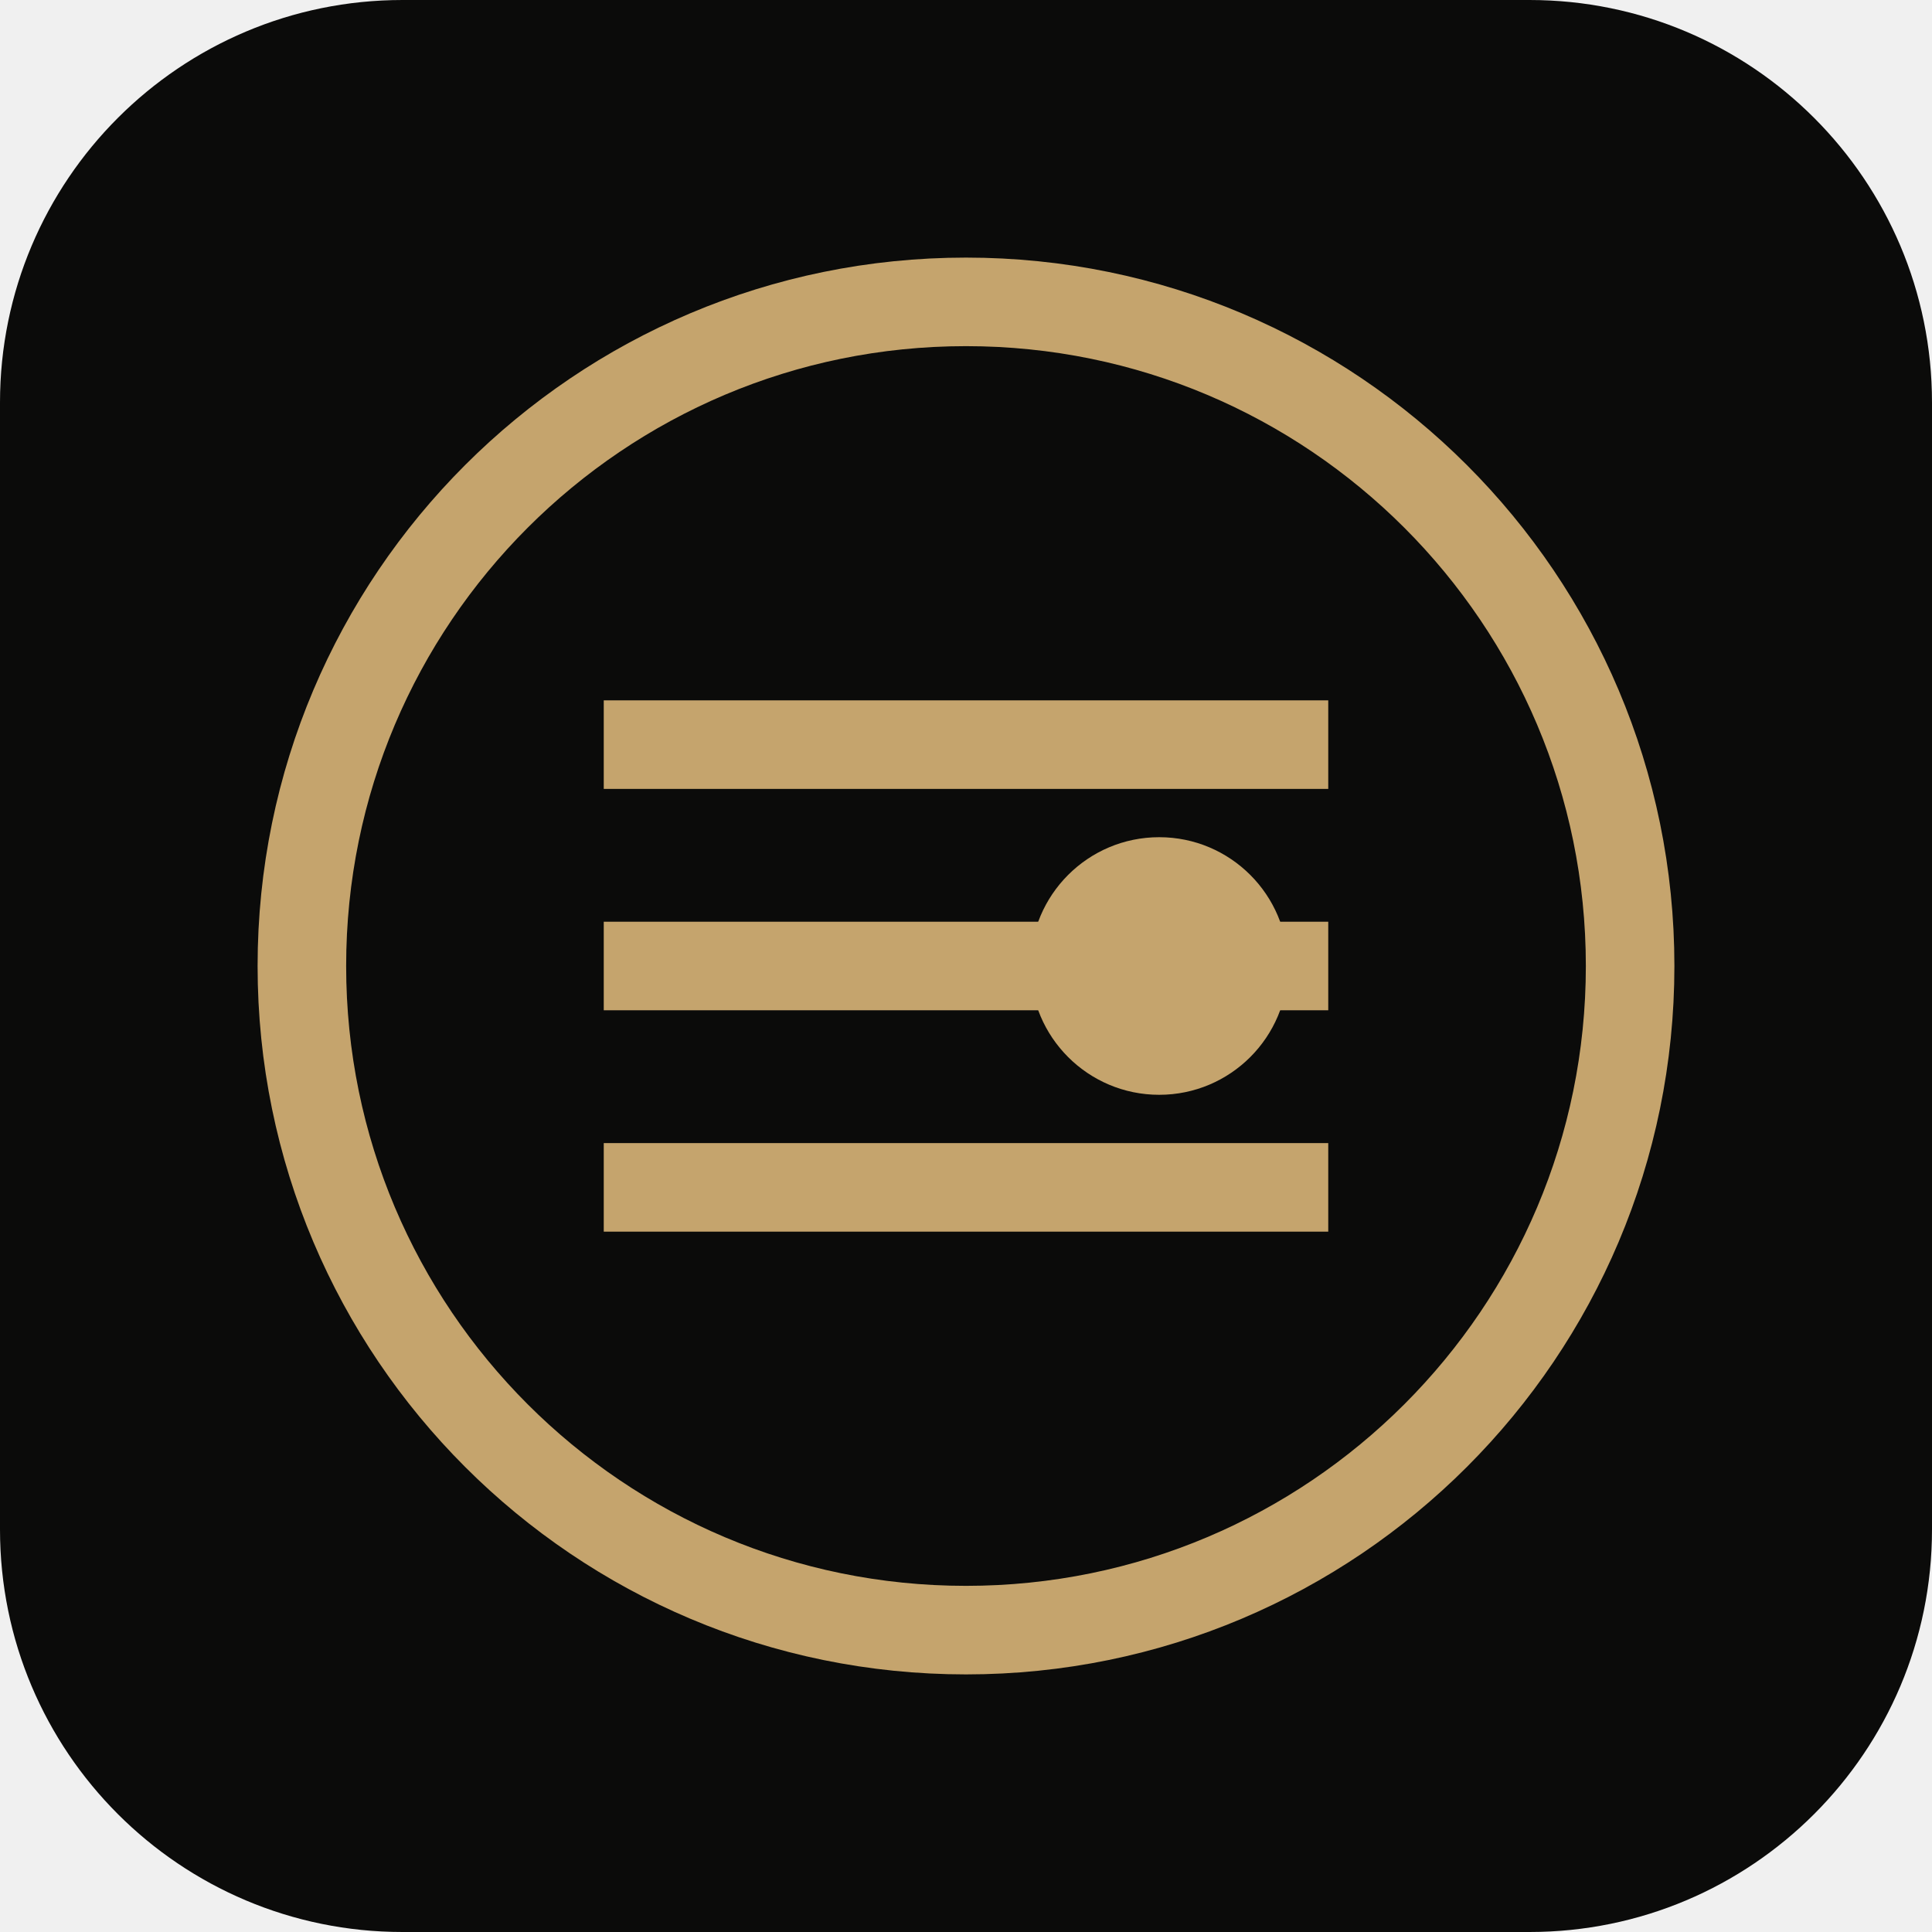
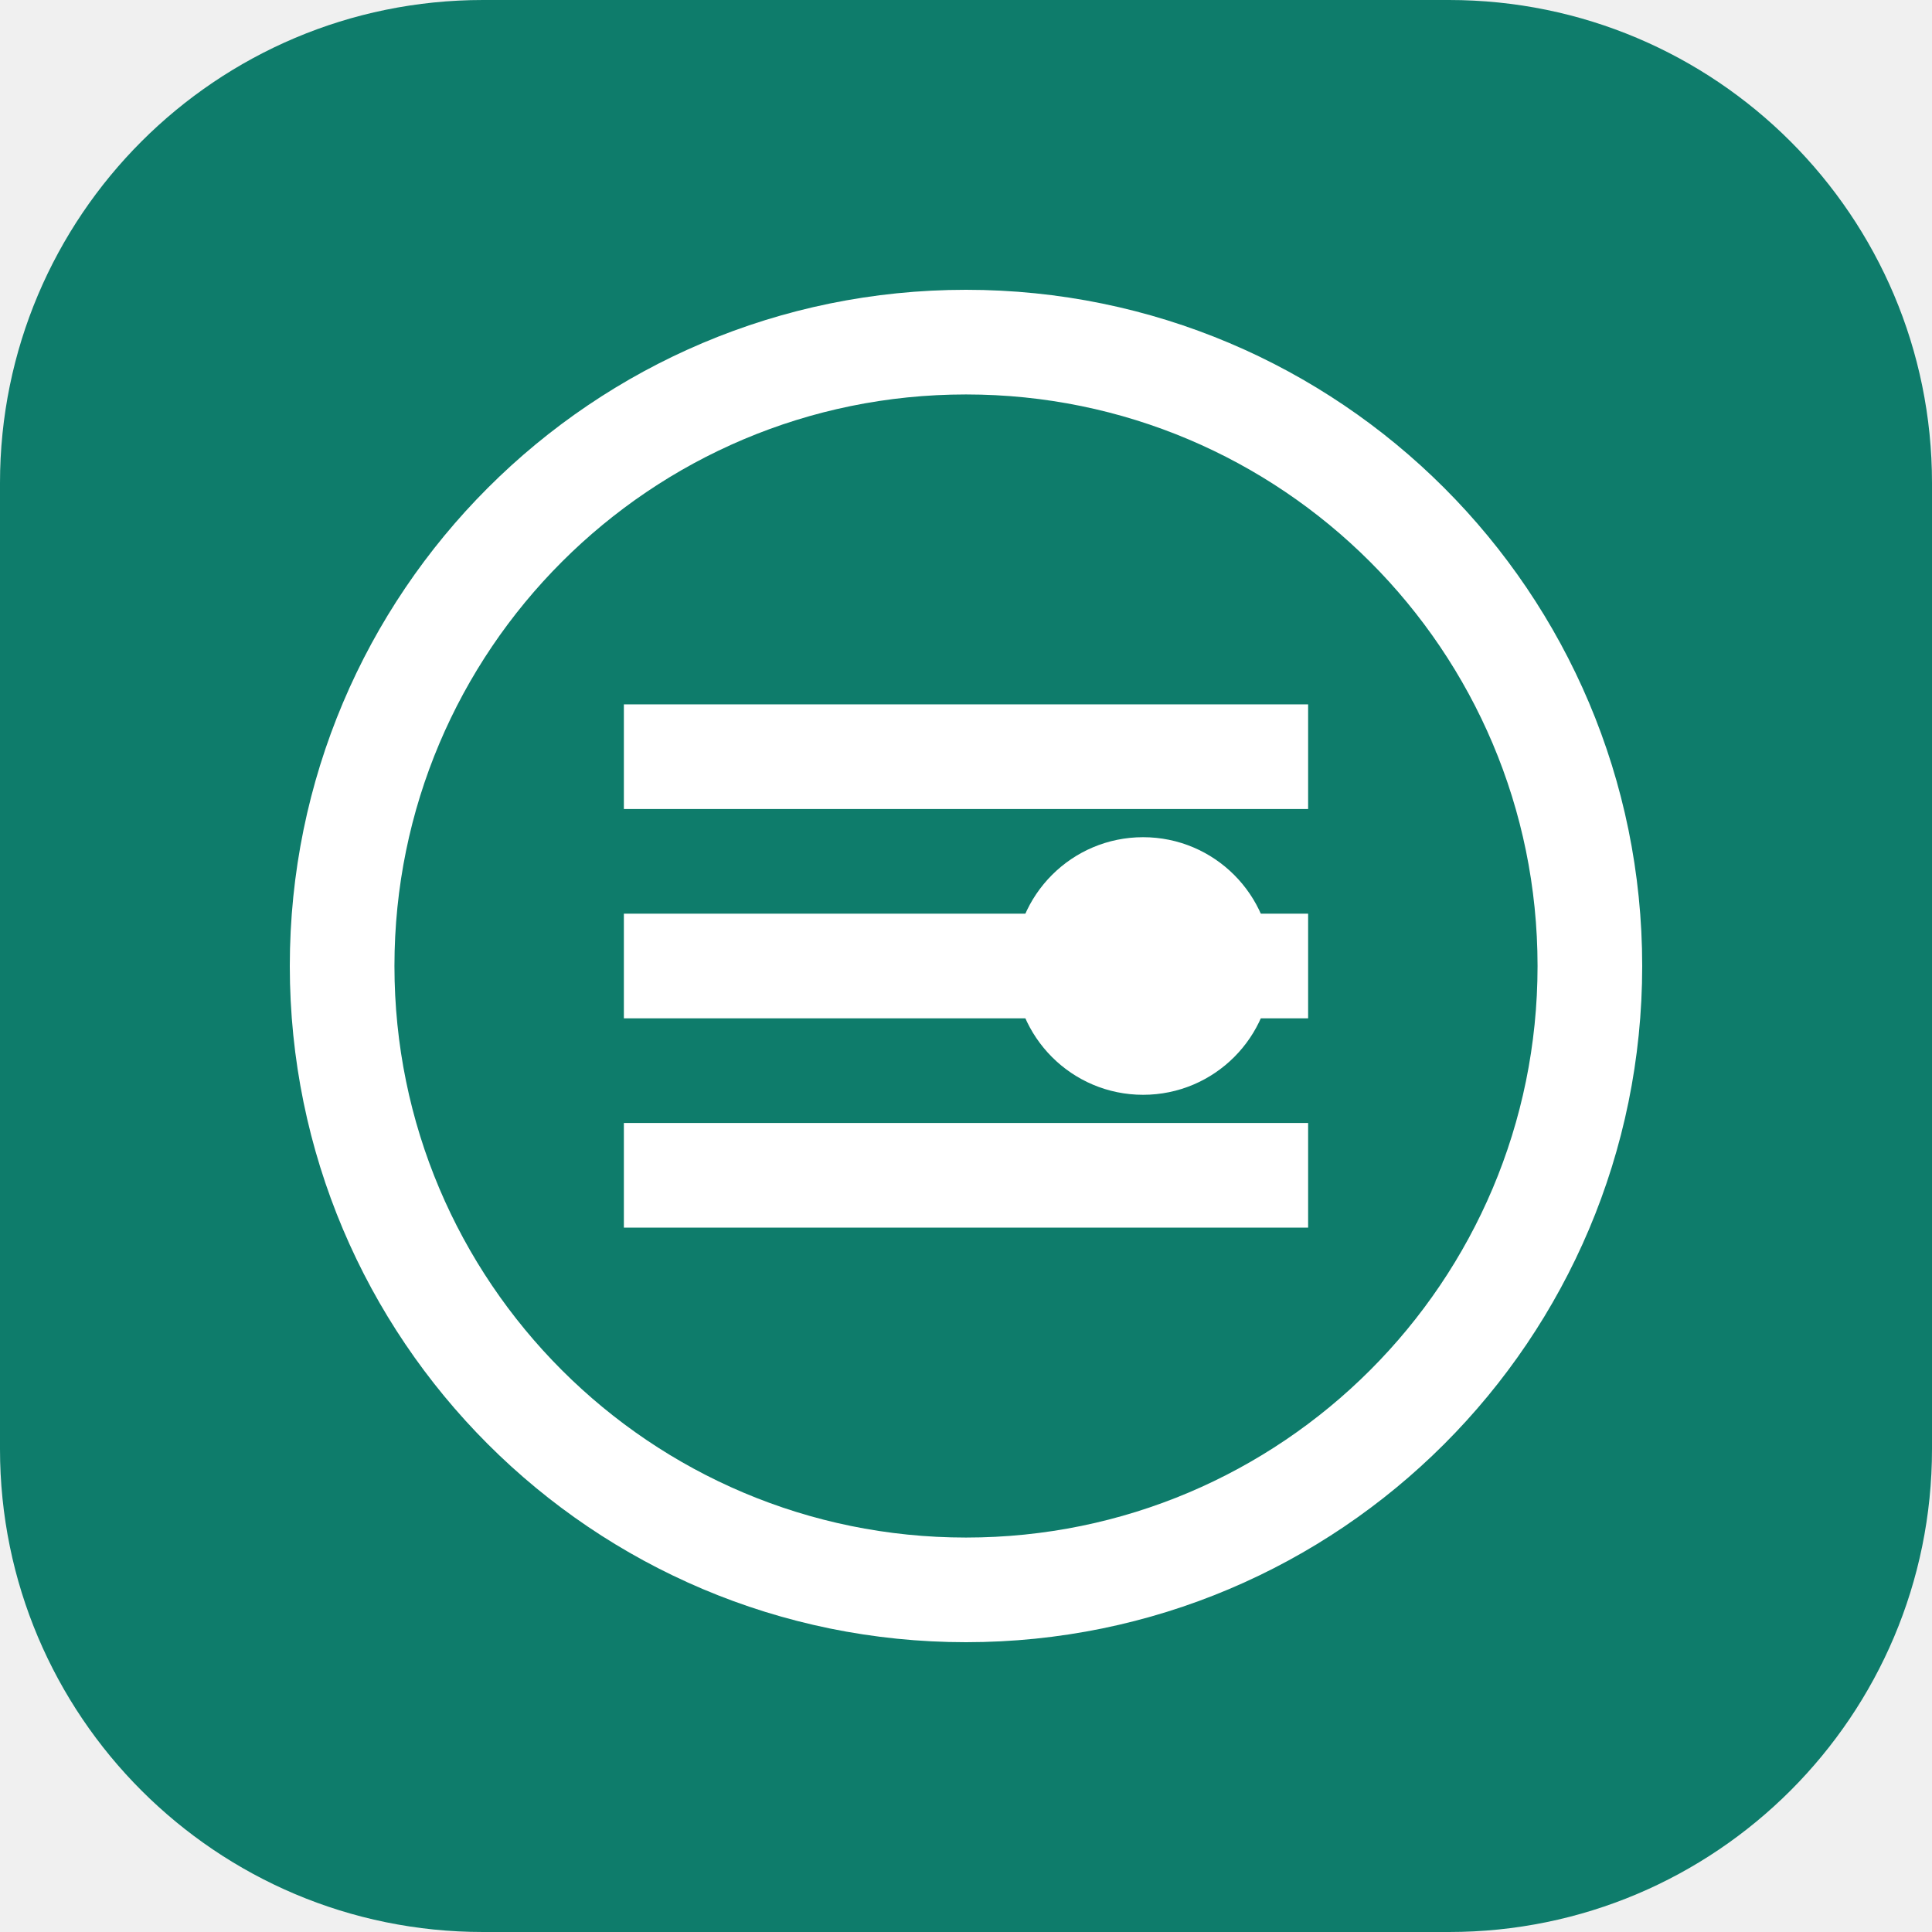
<svg xmlns="http://www.w3.org/2000/svg" viewBox="0 0 48 48">
-   <rect width="48" height="48" rx="10" fill="#0B0B0A" />
-   <g fill="none" stroke="#C5A46D" stroke-width="2.2">
-     <circle cx="24" cy="24" r="16.5" />
-     <path d="M15 18.5h18M15 24h18M15 29.5h18" />
+   <rect width="48" height="48" rx="12" fill="#0E7C6B" />
+   <g fill="none" stroke="#fff" stroke-width="2.6">
+     <circle cx="24" cy="24" r="15.5" />
+     <path d="M15.5 18.8h17M15.5 24h17M15.5 29.2h17" />
  </g>
-   <circle cx="28.8" cy="24" r="3.2" fill="#C5A46D" />
+   <circle cx="28.4" cy="24" r="3.2" fill="#fff" />
</svg>
